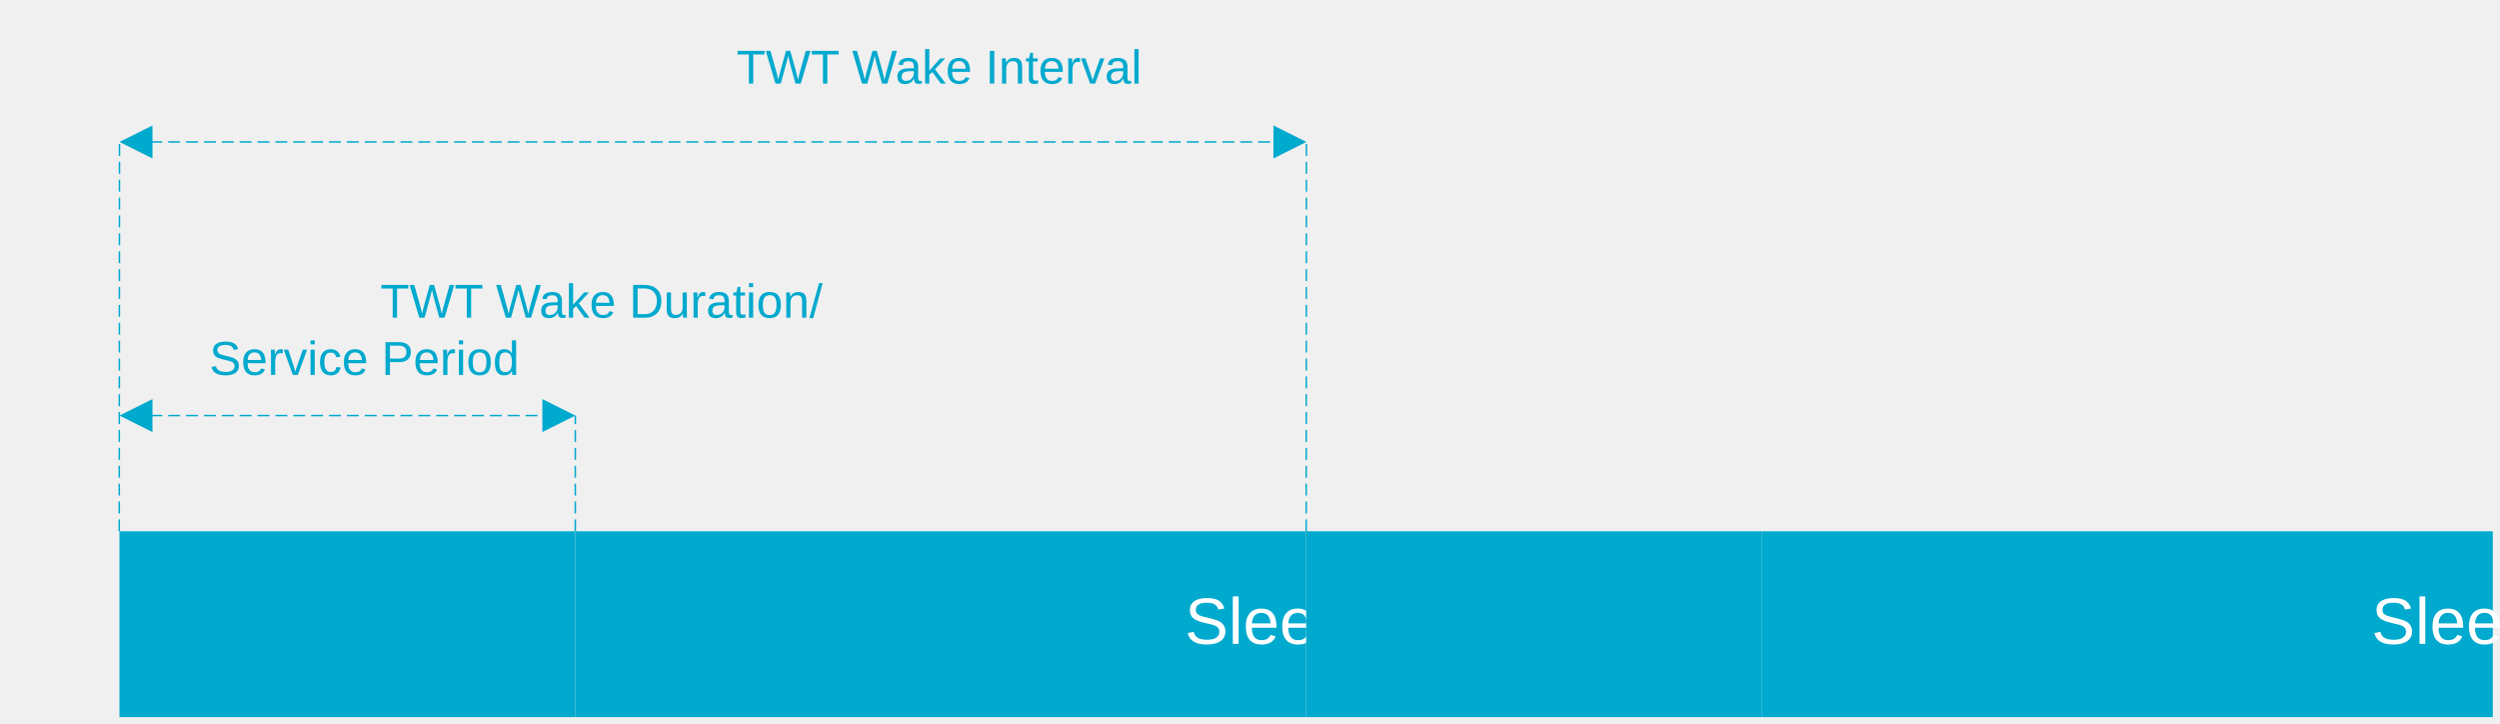
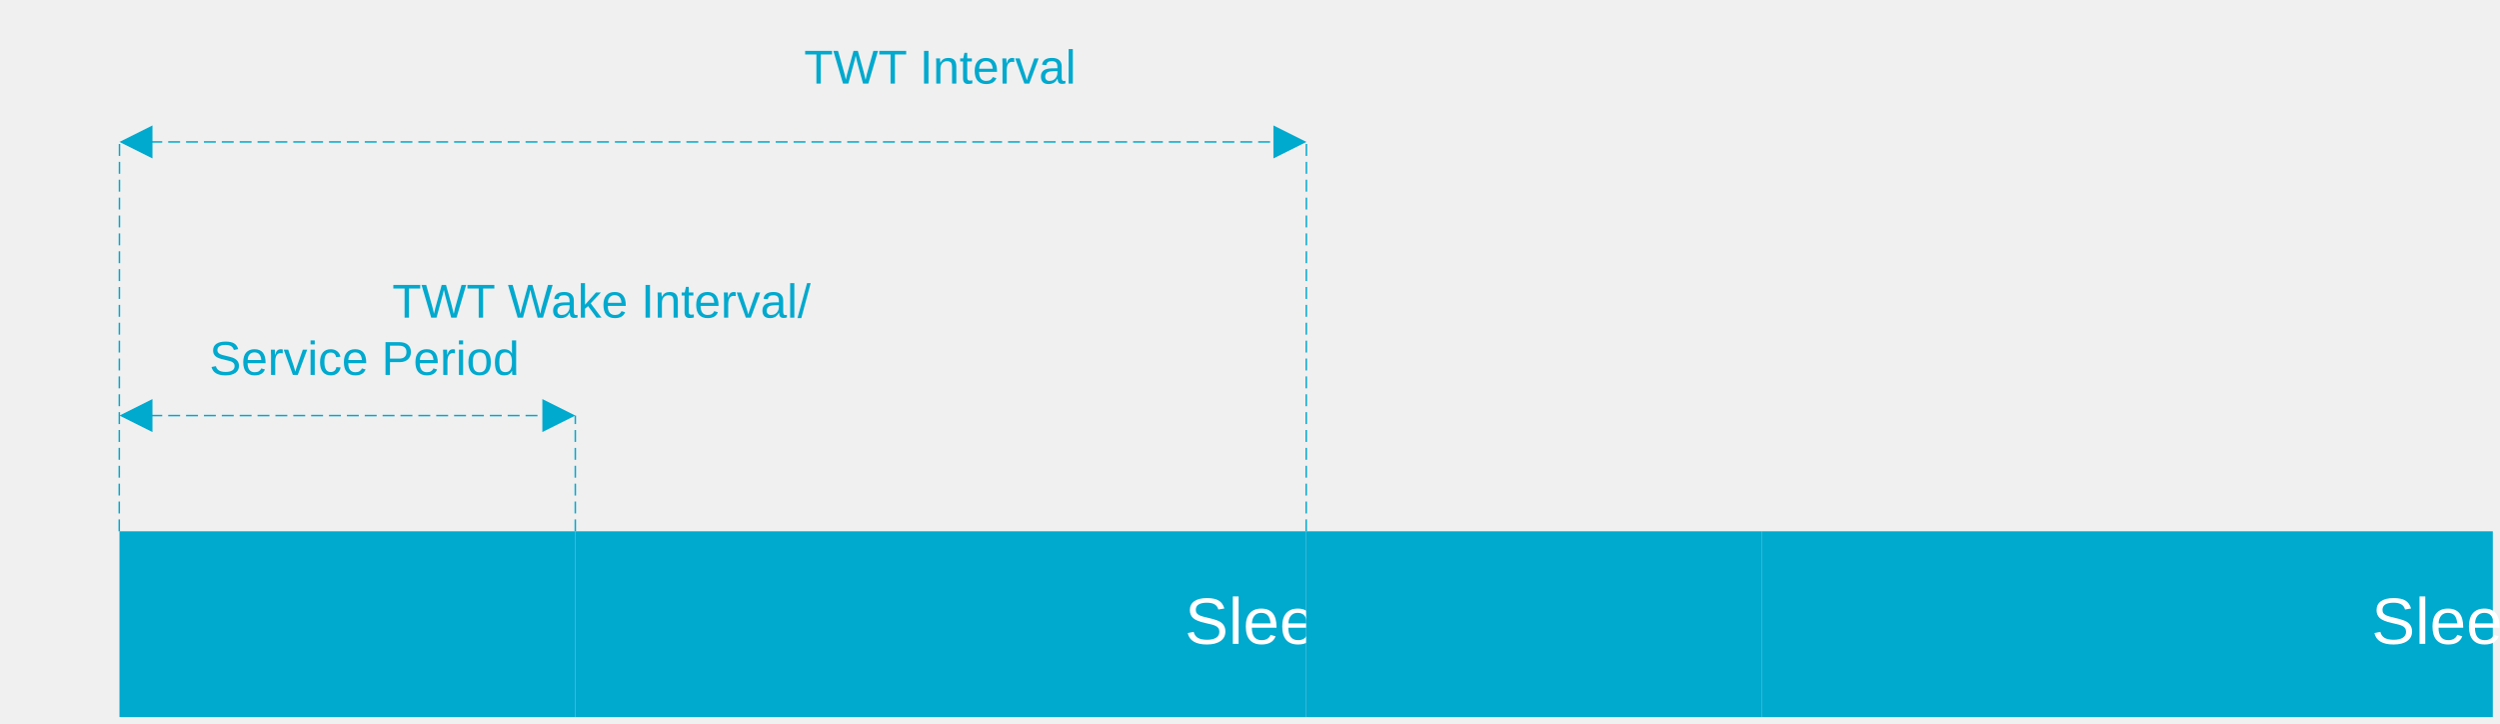
<svg xmlns="http://www.w3.org/2000/svg" xmlns:ns1="http://schemas.microsoft.com/visio/2003/SVGExtensions/" xmlns:xlink="http://www.w3.org/1999/xlink" width="5.826in" height="1.685in" viewBox="0 0 419.49 121.348" xml:space="preserve" color-interpolation-filters="sRGB" class="st9">
  <ns1:documentProperties ns1:langID="1035" ns1:metric="true" ns1:viewMarkup="false" />
  <style type="text/css">
	
		.st1 {marker-end:url(#mrkr4-9);marker-start:url(#mrkr4-7);stroke:#00a9ce;stroke-dasharray:2,1;stroke-linecap:butt;stroke-width:0.25}
		.st2 {fill:#00a9ce;fill-opacity:1;stroke:#00a9ce;stroke-opacity:1;stroke-width:0.09}
		.st3 {fill:#00a9ce;stroke:none;stroke-width:1}
		.st4 {fill:#ffffff;font-family:Arial;font-size:0.917em}
		.st5 {stroke:#00a9ce;stroke-dasharray:2,1;stroke-linecap:butt;stroke-width:0.25}
		.st6 {fill:none;stroke:none;stroke-width:1}
		.st7 {fill:#00a9ce;font-family:Arial;font-size:0.667em}
		.st8 {font-size:1em}
		.st9 {fill:none;fill-rule:evenodd;font-size:12px;overflow:visible;stroke-linecap:square;stroke-miterlimit:3}
	
	</style>
  <defs id="Markers">
    <g id="lend4">
      <path d="M 2 1 L 0 0 L 2 -1 L 2 1 " style="stroke:none" />
    </g>
    <marker id="mrkr4-7" class="st2" ns1:arrowType="4" ns1:arrowSize="2" ns1:setback="20.72" refX="20.72" orient="auto" markerUnits="strokeWidth" overflow="visible">
      <use xlink:href="#lend4" transform="scale(11.08) " />
    </marker>
    <marker id="mrkr4-9" class="st2" ns1:arrowType="4" ns1:arrowSize="2" ns1:setback="22.16" refX="-22.16" orient="auto" markerUnits="strokeWidth" overflow="visible">
      <use xlink:href="#lend4" transform="scale(-11.08,-11.08) " />
    </marker>
  </defs>
  <g ns1:mID="0" ns1:index="1" ns1:groupContext="foregroundPage">
    <ns1:pageProperties ns1:drawingScale="0.0393701" ns1:pageScale="0.0393701" ns1:drawingUnits="24" ns1:shadowOffsetX="8.50394" ns1:shadowOffsetY="-8.50394" />
    <ns1:layer ns1:name="Connector" ns1:index="0" />
    <g id="shape13-1" ns1:mID="13" ns1:groupContext="shape" ns1:layerMember="0" transform="translate(20.0202,-90.438)">
      <path d="M5.18 114.26 L5.54 114.26 L193.74 114.26" class="st1" />
    </g>
    <g id="shape14-10" ns1:mID="14" ns1:groupContext="shape" transform="translate(20.0202,-1)">
      <ns1:textBlock ns1:margins="rect(4,4,4,4)" />
      <ns1:textRect cx="38.268" cy="105.758" width="76.54" height="31.181" />
      <rect x="0" y="90.167" width="76.535" height="31.181" class="st3" />
      <text x="23.29" y="109.06" class="st4" ns1:langID="1033">
        <ns1:paragraph ns1:horizAlign="1" ns1:bulletSize="0.166667" />
        <ns1:tabList />Active</text>
    </g>
    <g id="shape16-13" ns1:mID="16" ns1:groupContext="shape" ns1:layerMember="0" transform="translate(20.0202,-44.5167)">
      <path d="M5.18 114.26 L5.54 114.26 L71 114.26" class="st1" />
    </g>
    <g id="shape18-20" ns1:mID="18" ns1:groupContext="shape" ns1:layerMember="0" transform="translate(212.189,-32.1811)">
      <path d="M7.07 121.35 L7.11 56" class="st5" />
    </g>
-     <g id="shape20-23" ns1:mID="20" ns1:groupContext="shape" transform="translate(13.6423,-55.0049)">
+     <g id="shape20-23" ns1:mID="20" ns1:groupContext="shape" transform="translate(18.5052,-55.0049)">
      <ns1:textBlock ns1:margins="rect(4,4,4,4)" ns1:tabSpace="42.5197" />
-       <ns1:textRect cx="47.48" cy="110.718" width="94.97" height="21.26" />
-       <rect x="0" y="100.089" width="94.961" height="21.26" class="st6" />
-       <text x="10.14" y="108.32" class="st7" ns1:langID="1044">
+       <ns1:textRect cx="42.617" cy="110.718" width="85.24" height="21.26" />
+       <rect x="0" y="100.089" width="85.235" height="21.26" class="st6" />
+       <text x="7.28" y="108.32" class="st7" ns1:langID="1044">
        <ns1:paragraph ns1:horizAlign="1" />
-         <ns1:tabList />TWT <tspan class="st8" ns1:langID="1033">Wake Duration/</tspan>
-         <tspan x="21.47" dy="1.2em" class="st8" ns1:langID="1033">Service Period</tspan>
+         <ns1:tabList />TWT Wake Interval/<tspan x="16.61" dy="1.2em" class="st8">Service Period</tspan>
      </text>
    </g>
-     <g id="shape21-28" ns1:mID="21" ns1:groupContext="shape" transform="translate(96.5557,-1)">
+     <g id="shape21-27" ns1:mID="21" ns1:groupContext="shape" transform="translate(96.5557,-1)">
      <ns1:textBlock ns1:margins="rect(4,4,4,4)" />
      <ns1:textRect cx="61.35" cy="105.758" width="122.7" height="31.181" />
      <rect x="0" y="90.167" width="122.7" height="31.181" class="st3" />
      <text x="47.28" y="109.06" class="st4" ns1:langID="1033">
        <ns1:paragraph ns1:horizAlign="1" ns1:bulletSize="0.166667" />
        <ns1:tabList />Sleep</text>
    </g>
-     <g id="shape29-31" ns1:mID="29" ns1:groupContext="shape" transform="translate(219.255,-1)">
+     <g id="shape29-30" ns1:mID="29" ns1:groupContext="shape" transform="translate(219.255,-1)">
      <ns1:textBlock ns1:margins="rect(4,4,4,4)" />
      <ns1:textRect cx="38.268" cy="105.758" width="76.54" height="31.181" />
      <rect x="0" y="90.167" width="76.535" height="31.181" class="st3" />
      <text x="23.29" y="109.06" class="st4" ns1:langID="1033">
        <ns1:paragraph ns1:horizAlign="1" ns1:bulletSize="0.166667" />
        <ns1:tabList />Active</text>
    </g>
-     <g id="shape30-34" ns1:mID="30" ns1:groupContext="shape" transform="translate(295.791,-1)">
+     <g id="shape30-33" ns1:mID="30" ns1:groupContext="shape" transform="translate(295.791,-1)">
      <ns1:textBlock ns1:margins="rect(4,4,4,4)" />
      <ns1:textRect cx="61.35" cy="105.758" width="122.7" height="31.181" />
      <rect x="0" y="90.167" width="122.7" height="31.181" class="st3" />
      <text x="47.28" y="109.06" class="st4" ns1:langID="1033">
        <ns1:paragraph ns1:horizAlign="1" ns1:bulletSize="0.166667" />
        <ns1:tabList />Sleep</text>
    </g>
-     <g id="shape31-37" ns1:mID="31" ns1:groupContext="shape" ns1:layerMember="0" transform="translate(103.642,-32.1811)">
+     <g id="shape31-36" ns1:mID="31" ns1:groupContext="shape" ns1:layerMember="0" transform="translate(103.642,-32.1811)">
      <path d="M-7.09 121.35 L-7.09 101.93" class="st5" />
    </g>
-     <g id="shape34-40" ns1:mID="34" ns1:groupContext="shape" ns1:layerMember="0" transform="translate(12.9134,-32.1811)">
+     <g id="shape34-39" ns1:mID="34" ns1:groupContext="shape" ns1:layerMember="0" transform="translate(12.9134,-32.1811)">
      <path d="M7.07 121.35 L7.11 56" class="st5" />
    </g>
-     <g id="shape36-43" ns1:mID="36" ns1:groupContext="shape" transform="translate(79.5478,-99.0885)">
+     <g id="shape36-42" ns1:mID="36" ns1:groupContext="shape" transform="translate(79.5478,-99.0885)">
      <ns1:textBlock ns1:margins="rect(4,4,4,4)" ns1:tabSpace="42.5197" />
      <ns1:textRect cx="38.268" cy="110.718" width="76.54" height="21.26" />
      <rect x="0" y="100.089" width="76.535" height="21.26" class="st6" />
-       <text x="4.04" y="113.12" class="st7" ns1:langID="1044">
+       <text x="15.38" y="113.12" class="st7" ns1:langID="1044">
        <ns1:paragraph ns1:horizAlign="1" />
-         <ns1:tabList />TWT <tspan class="st8" ns1:langID="1033">Wake Interval</tspan>
-       </text>
+         <ns1:tabList />TWT Interval</text>
    </g>
  </g>
</svg>
